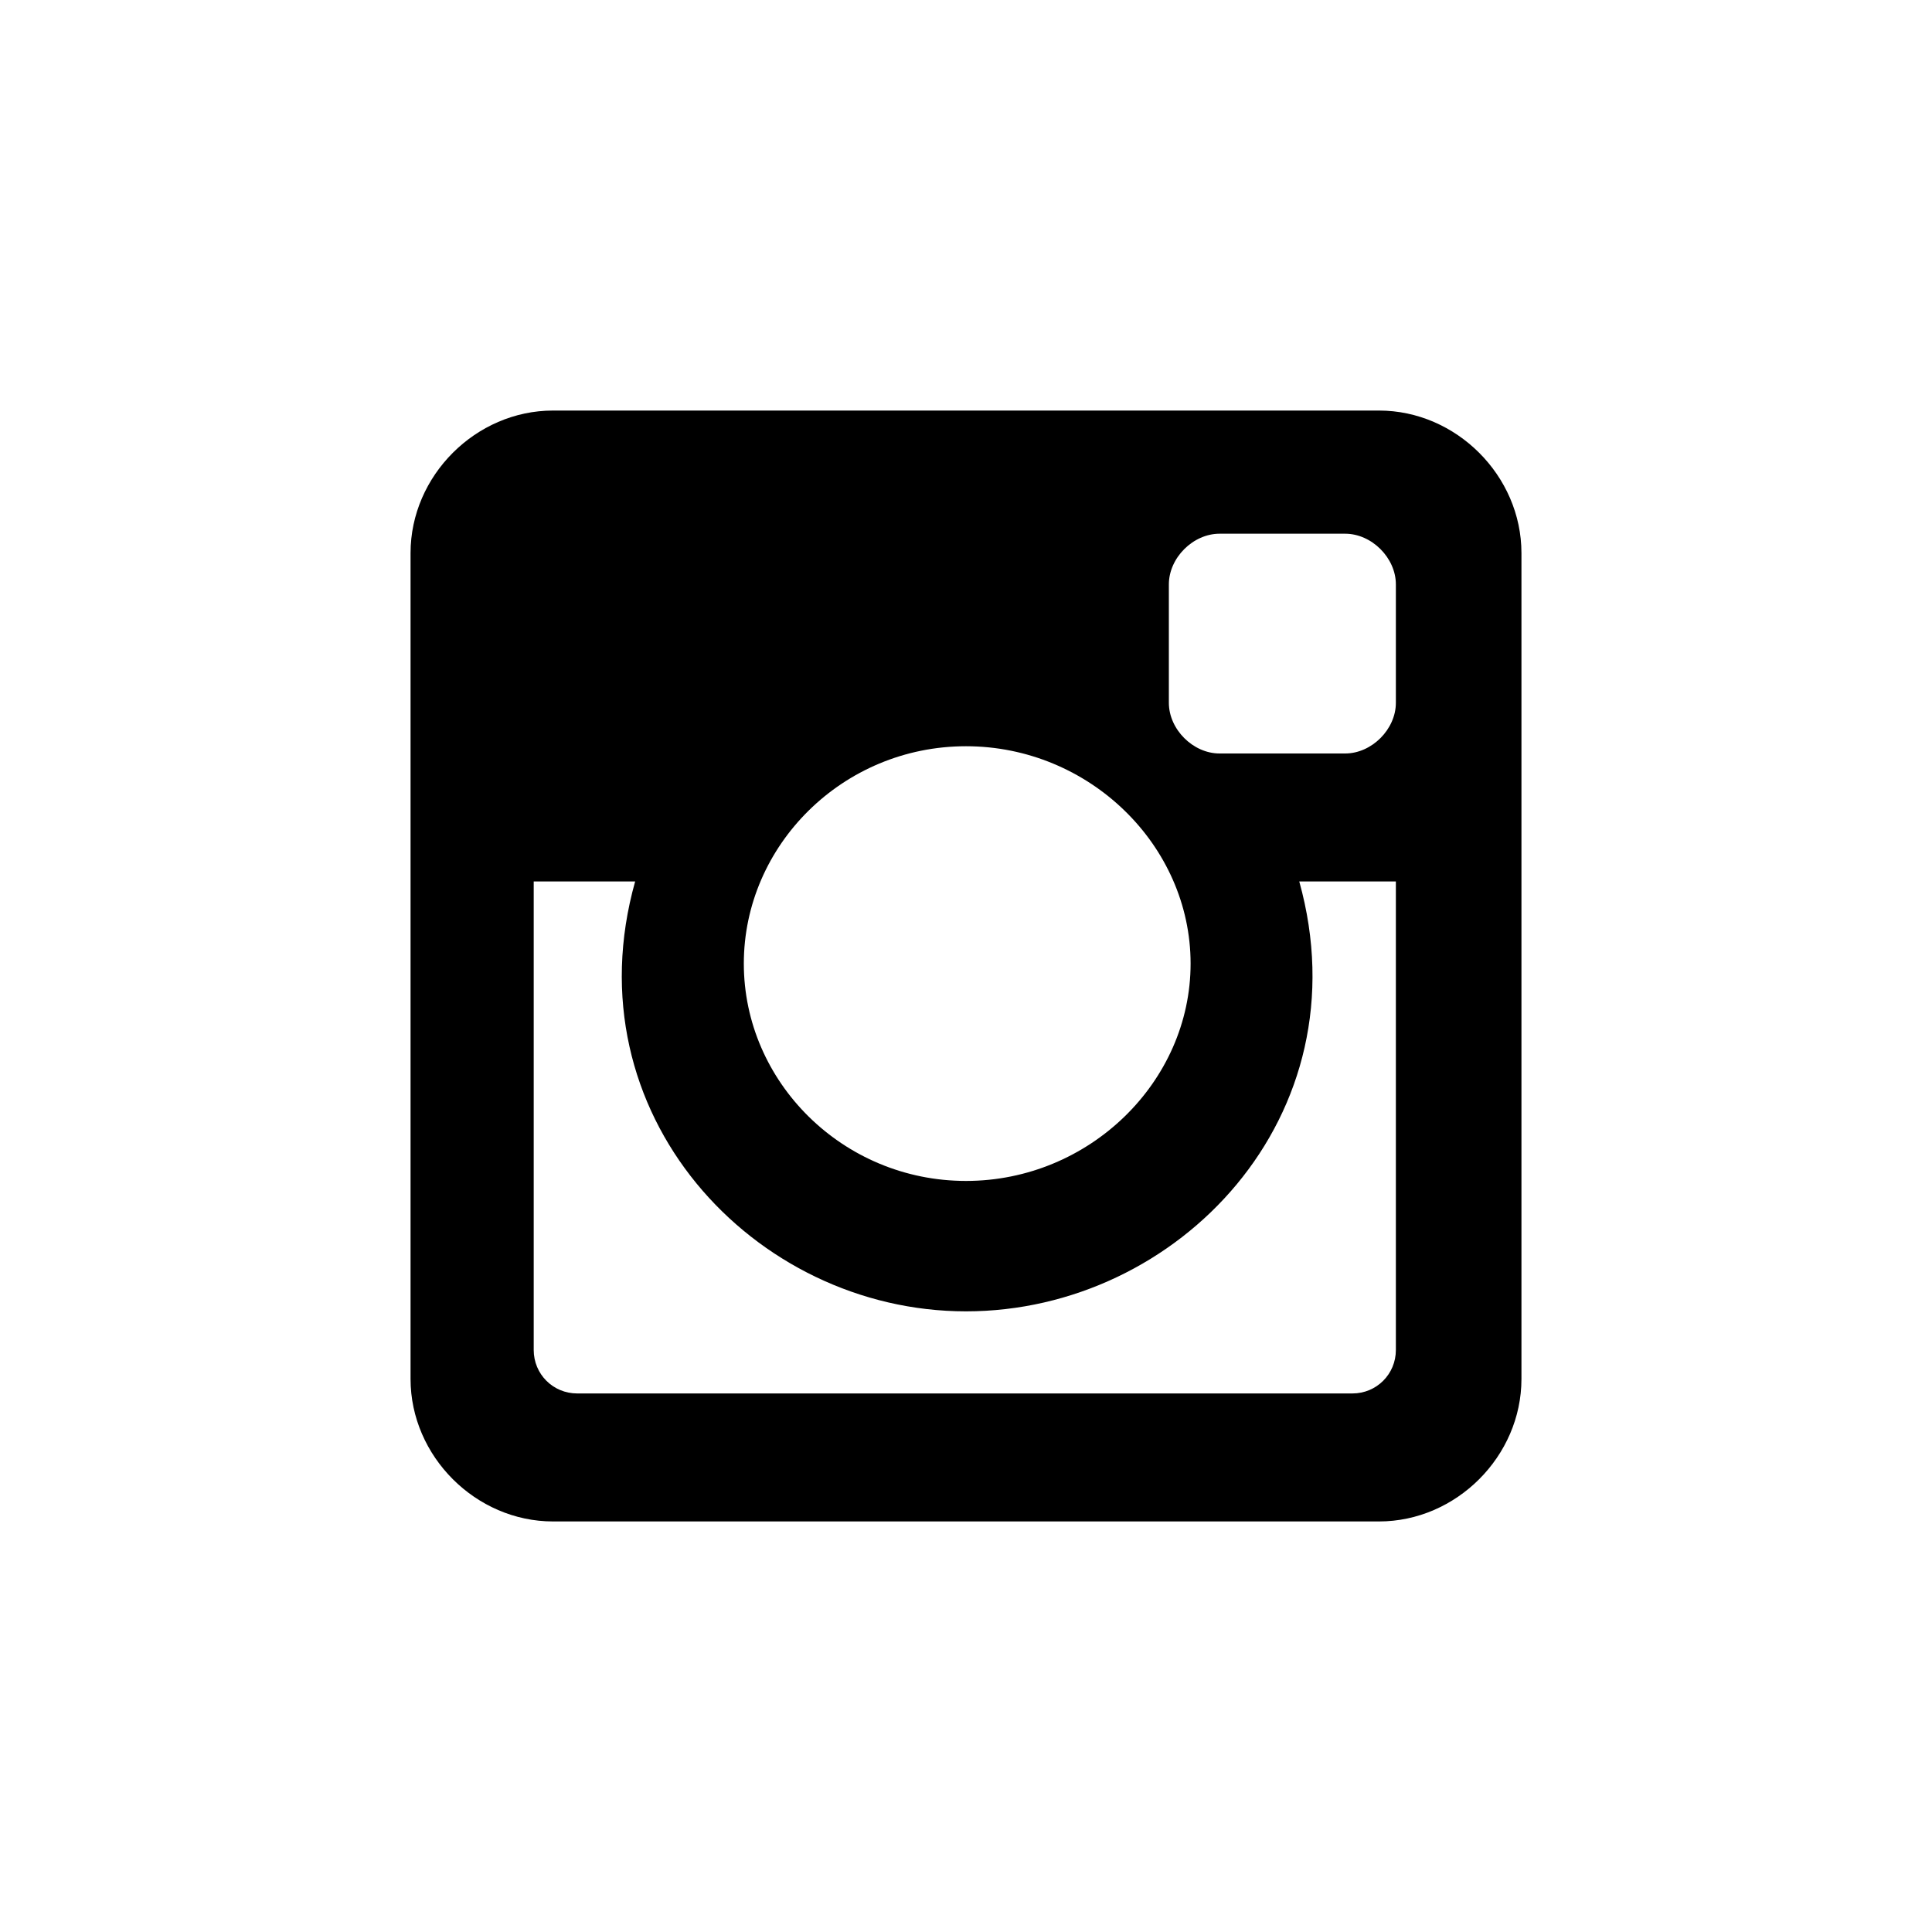
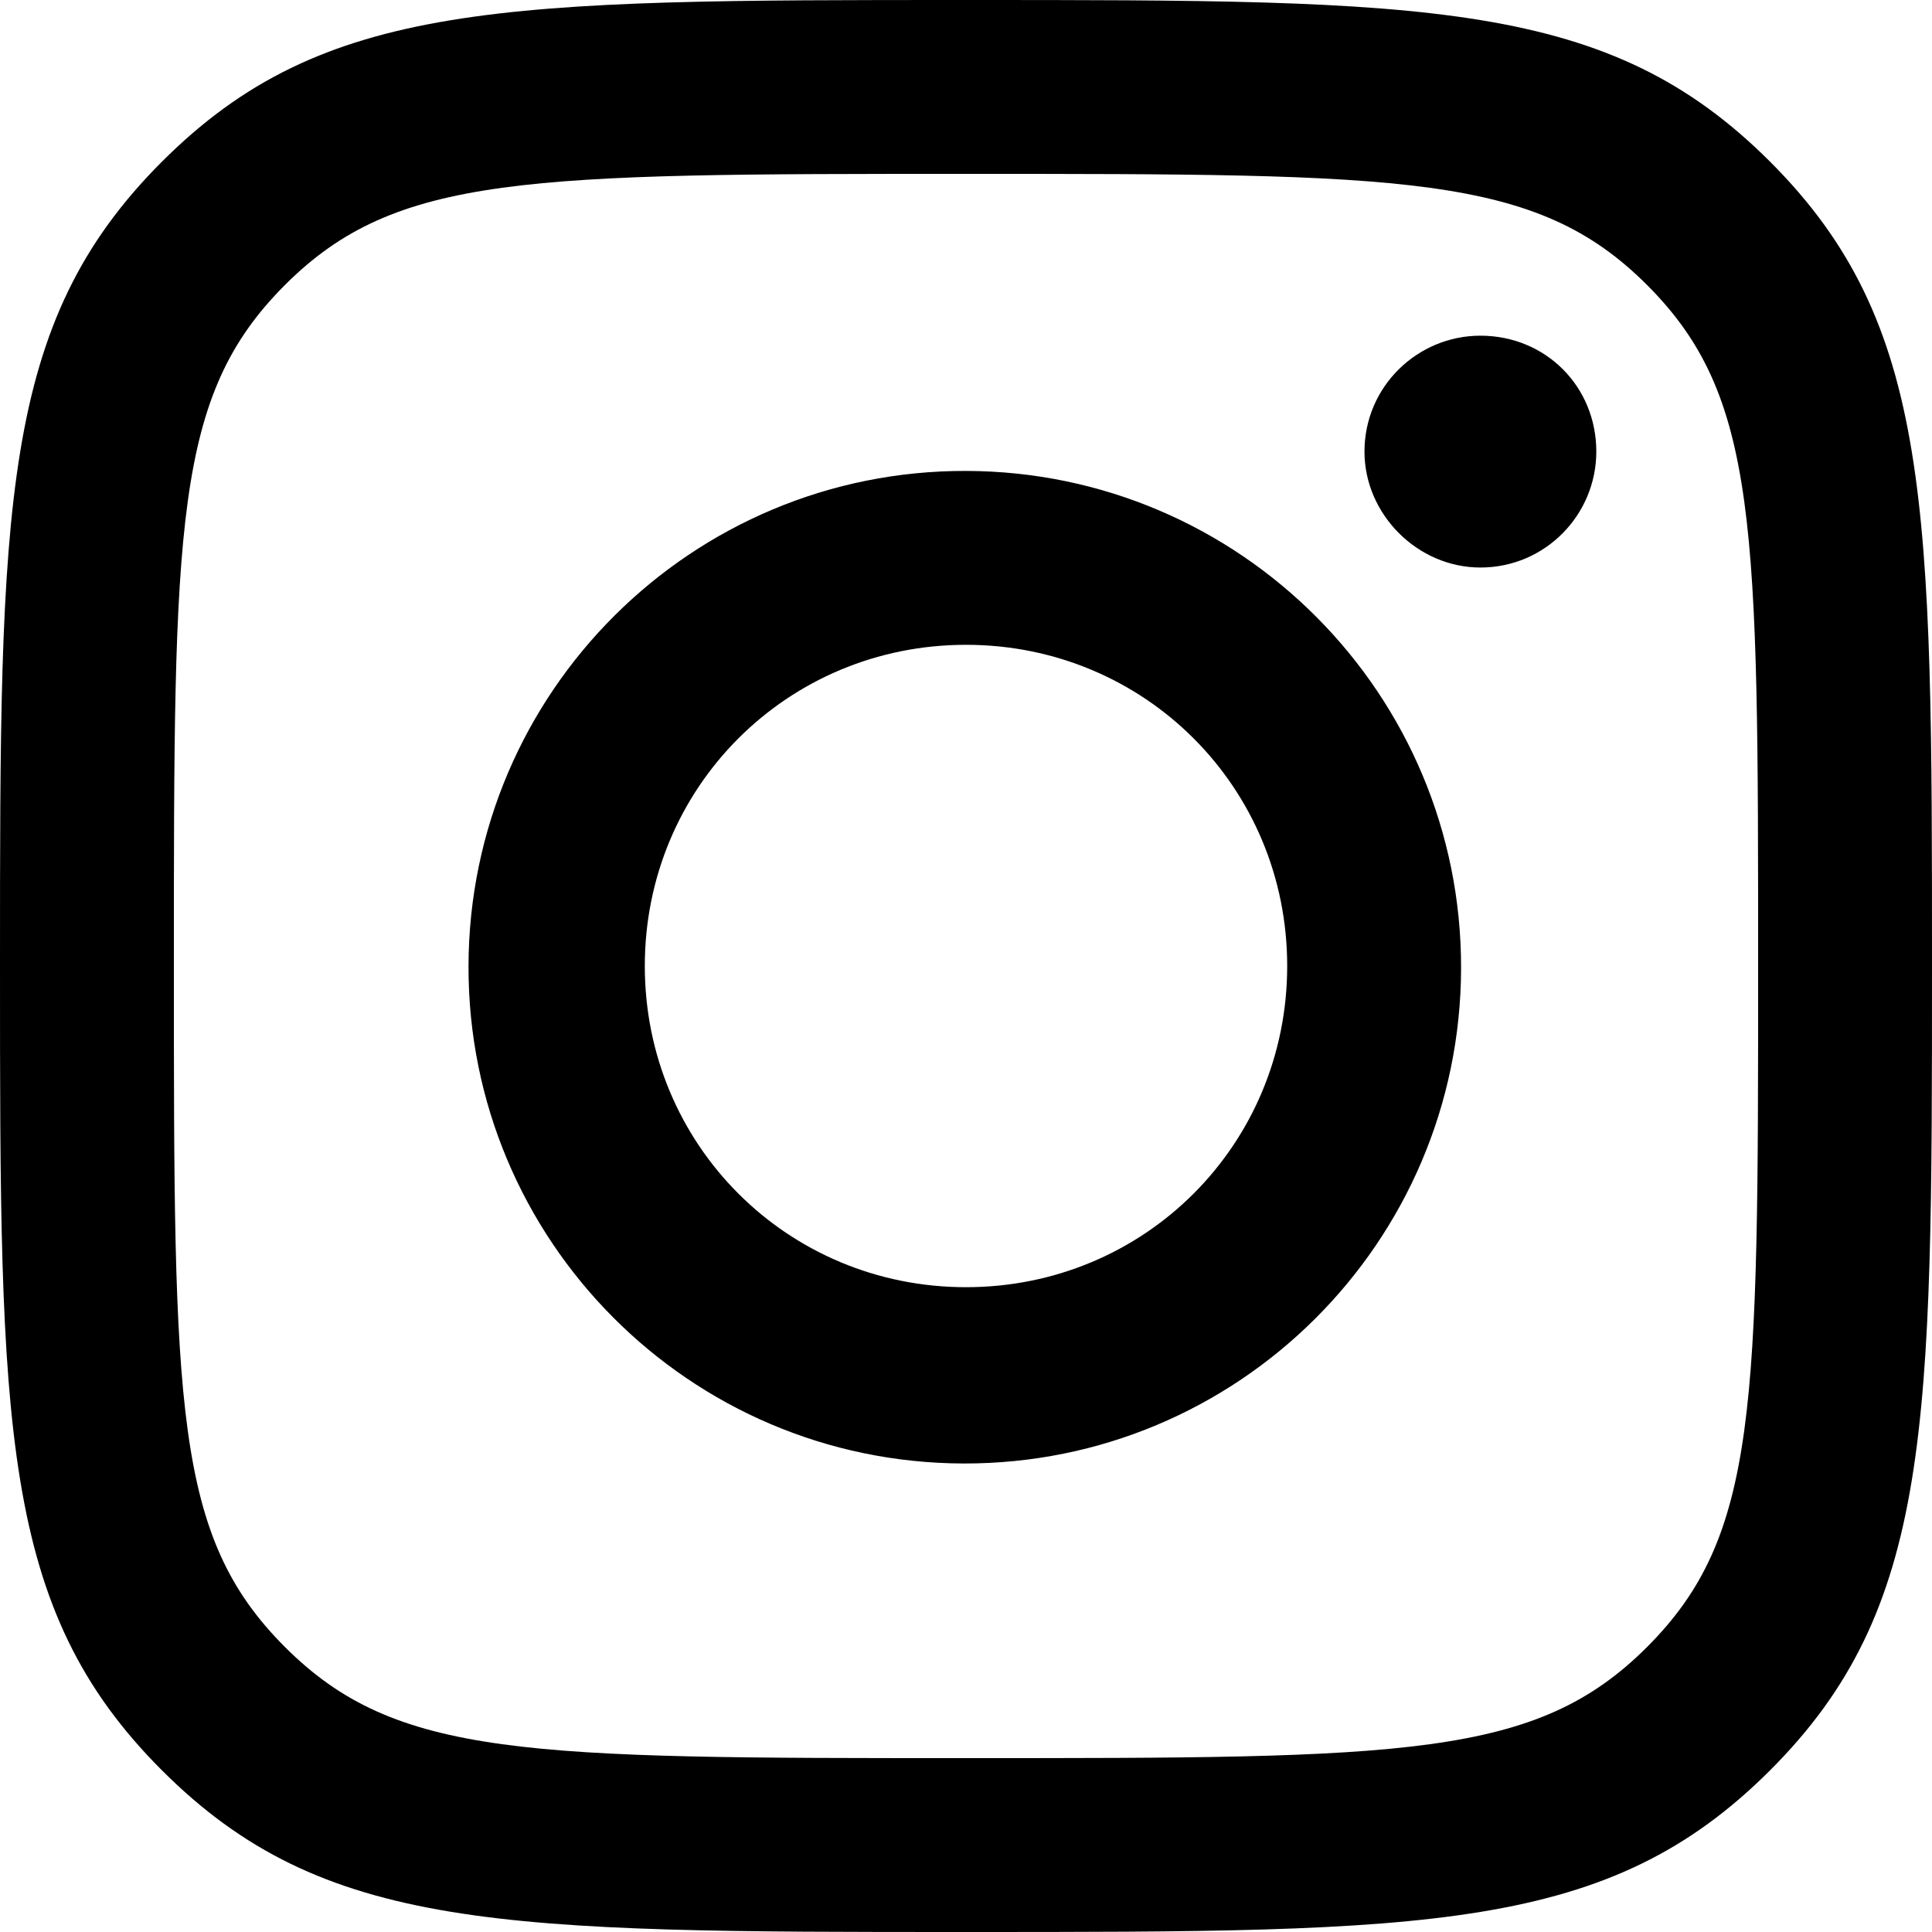
<svg viewBox="0 0 800 800">
-   <path d="M400 309c-51 0-92 41-92 90s41 90 92 90 93-41 93-90-42-90-93-90zm178 56h-40c27 97-50 178-138 178s-164-82-137-178h-42v194c0 10 8 18 18 18h321c10 0 18-8 18-18V365zm-73-144c-11 0-21 10-21 21v49c0 11 10 21 21 21h52c11 0 21-10 21-21v-49c0-11-10-21-21-21h-52zm-276-51h342c32 0 59 27 59 59v342c0 32-27 59-59 59H229c-32 0-59-27-59-59V229c0-32 27-59 59-59z" />
+   <path d="M0 400C0 209 0 134 67 67S208 0 400 0s266 0 333 67 67 142 67 333 0 266-67 333-141 67-333 67-266 0-333-67S0 591 0 400zm728 0c0-183 0-236-46-282S582 72 400 72s-236 0-282 46-46 99-46 282 0 236 46 282 100 46 282 46 236 0 282-46 46-99 46-282zM400 195a205 205 0 1 1-1 411 205 205 0 0 1 1-411zm0 338c74 0 133-59 133-133s-59-133-133-133-133 59-133 133 59 133 133 133zm261-346c0 26-21 48-48 48-26 0-48-22-48-48 0-27 22-48 48-48 27 0 48 21 48 48z" />
</svg>
